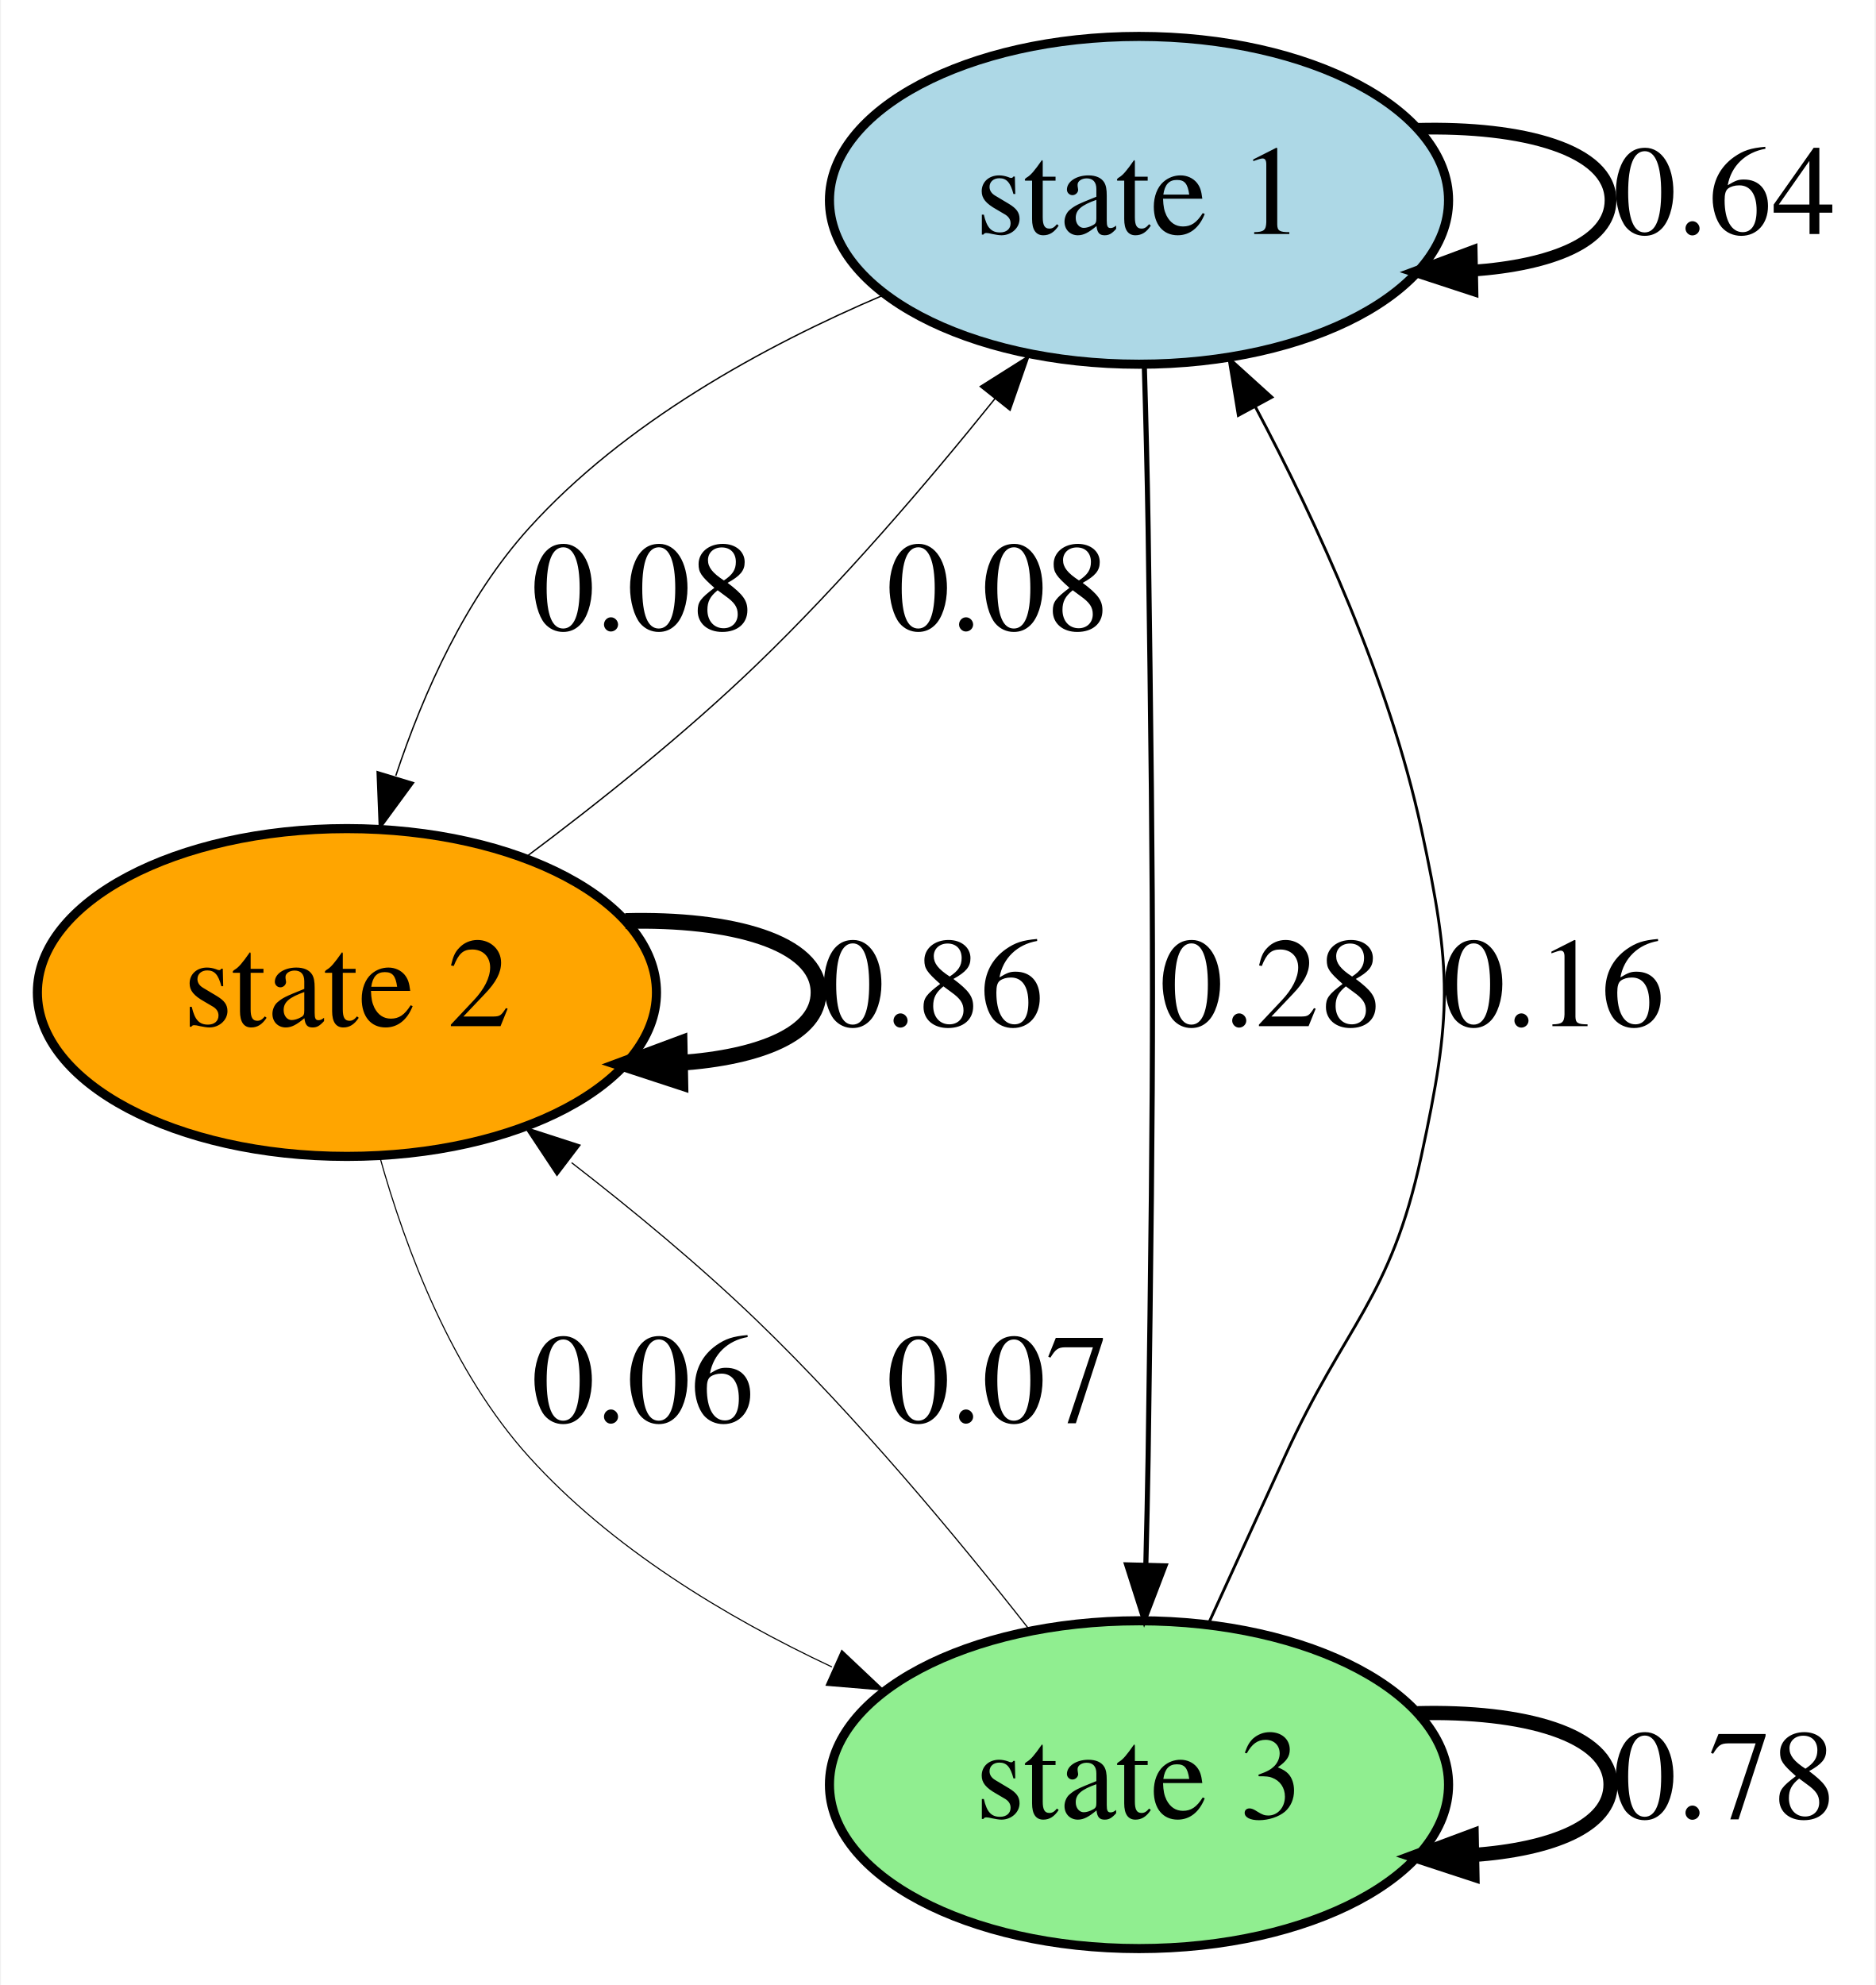
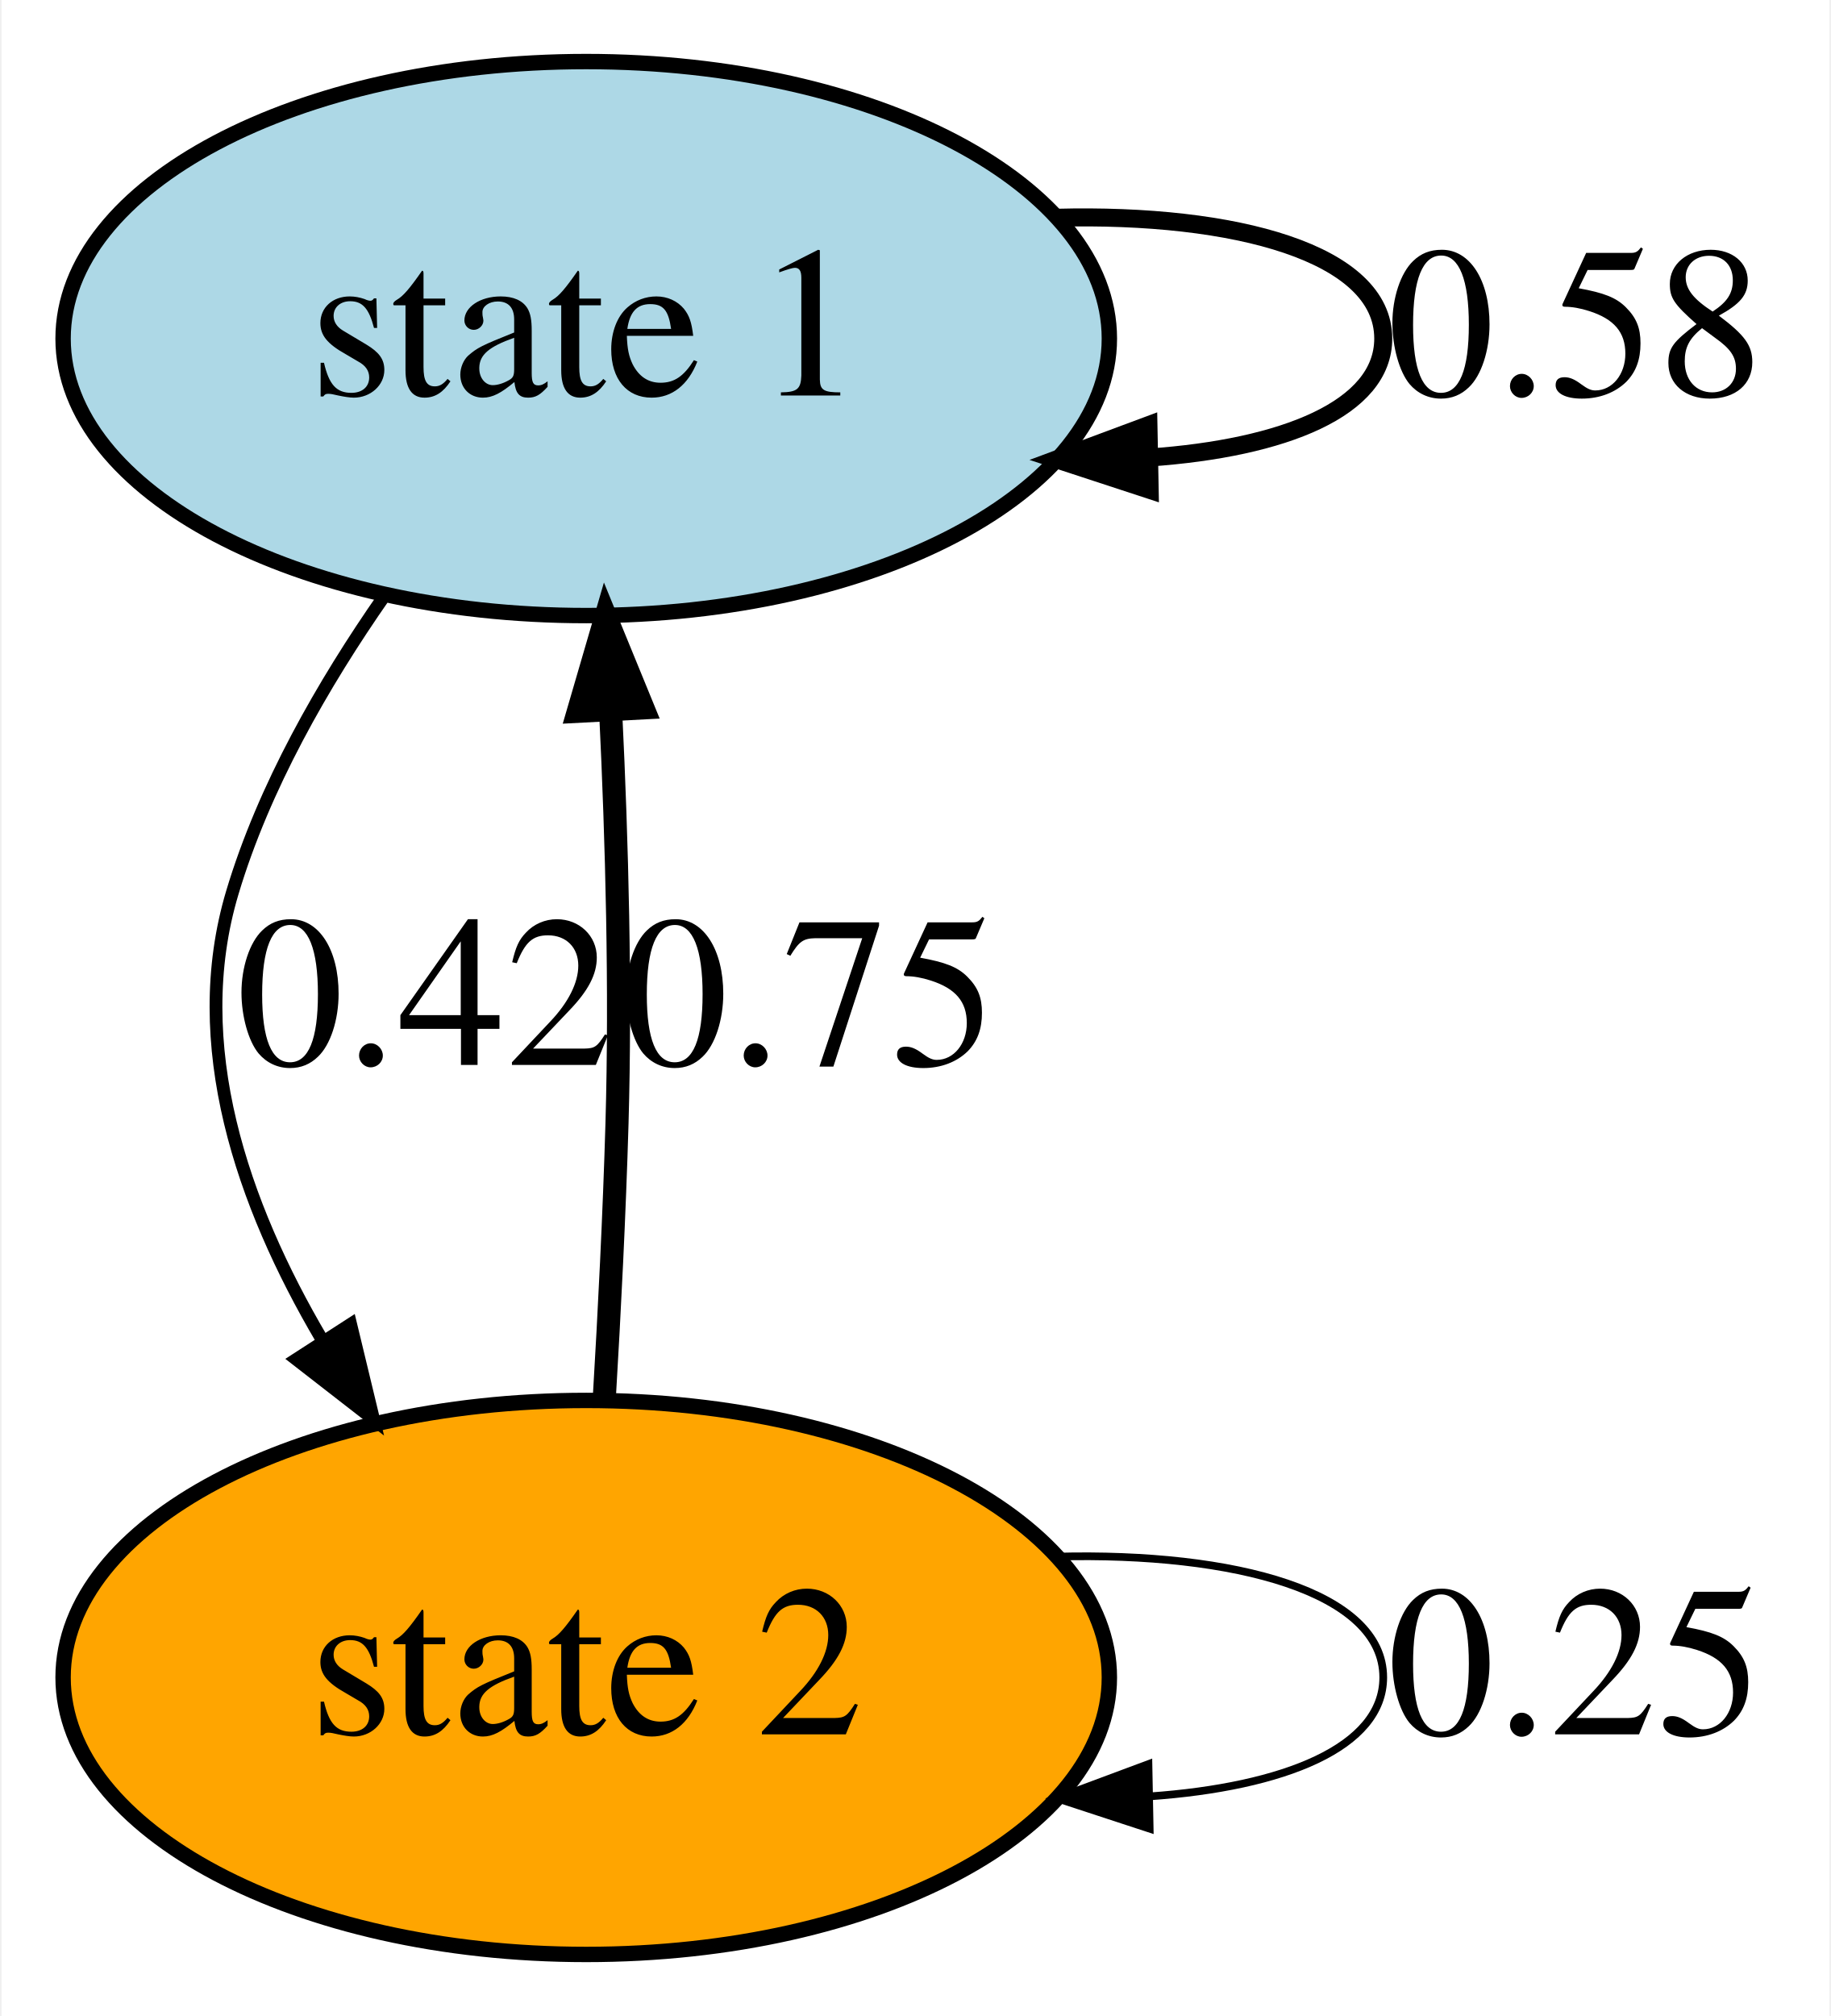
- <svg xmlns="http://www.w3.org/2000/svg" width="206pt" height="218pt" viewBox="0.00 0.00 205.79 218.00">
-   <g id="graph0" class="graph" transform="scale(1 1) rotate(0) translate(4 214)">
-     <polygon fill="white" stroke="transparent" points="-4,4 -4,-214 201.79,-214 201.79,4 -4,4" />
+ <svg xmlns="http://www.w3.org/2000/svg" width="119pt" height="131pt" viewBox="0.00 0.00 118.80 131.00">
+   <g id="graph0" class="graph" transform="scale(1 1) rotate(0) translate(4 127)">
+     <polygon fill="white" stroke="transparent" points="-4,4 -4,-127 114.8,-127 114.8,4 -4,4" />
    <g id="node1" class="node">
-       <ellipse fill="lightblue" stroke="black" cx="121" cy="-192" rx="34" ry="18" />
-       <text text-anchor="middle" x="121" y="-188.3" font-family="Times,serif" font-size="14.00">state 1</text>
+       <ellipse fill="lightblue" stroke="black" cx="34" cy="-105" rx="34" ry="18" />
+       <text text-anchor="middle" x="34" y="-101.3" font-family="Times,serif" font-size="14.00">state 1</text>
    </g>
    <g id="edge1" class="edge">
-       <path fill="none" stroke="black" stroke-width="1.29" d="M151.58,-199.85C163.19,-200.15 172.79,-197.54 172.79,-192 172.79,-187.46 166.33,-184.88 157.6,-184.27" />
-       <polygon fill="black" stroke="black" stroke-width="1.29" points="157.62,-182.17 151.58,-184.15 157.54,-186.37 157.62,-182.17" />
-       <text text-anchor="middle" x="185.29" y="-188.3" font-family="Times,serif" font-size="14.00">0.64</text>
+       <path fill="none" stroke="black" stroke-width="1.17" d="M64.58,-112.85C76.19,-113.15 85.8,-110.54 85.8,-105 85.8,-100.46 79.34,-97.88 70.6,-97.27" />
+       <polygon fill="black" stroke="black" stroke-width="1.17" points="70.62,-95.17 64.58,-97.15 70.54,-99.37 70.62,-95.17" />
+       <text text-anchor="middle" x="98.3" y="-101.3" font-family="Times,serif" font-size="14.00">0.58</text>
    </g>
    <g id="node2" class="node">
-       <ellipse fill="orange" stroke="black" cx="34" cy="-105" rx="34" ry="18" />
-       <text text-anchor="middle" x="34" y="-101.3" font-family="Times,serif" font-size="14.00">state 2</text>
+       <ellipse fill="orange" stroke="black" cx="34" cy="-18" rx="34" ry="18" />
+       <text text-anchor="middle" x="34" y="-14.3" font-family="Times,serif" font-size="14.00">state 2</text>
    </g>
    <g id="edge2" class="edge">
-       <path fill="none" stroke="black" stroke-width="0.15" d="M92.97,-181.61C79.69,-175.96 64.47,-167.59 54,-156 47.11,-148.38 42.45,-138.08 39.37,-128.81" />
-       <polygon fill="black" stroke="black" stroke-width="0.15" points="41.33,-128.04 37.57,-122.91 37.32,-129.26 41.33,-128.04" />
-       <text text-anchor="middle" x="66.5" y="-144.8" font-family="Times,serif" font-size="14.00">0.08</text>
-     </g>
-     <g id="node3" class="node">
-       <ellipse fill="lightgreen" stroke="black" cx="121" cy="-18" rx="34" ry="18" />
-       <text text-anchor="middle" x="121" y="-14.3" font-family="Times,serif" font-size="14.00">state 3</text>
+       <path fill="none" stroke="black" stroke-width="0.83" d="M20.87,-88.26C16.89,-82.56 13.04,-75.83 11,-69 8.05,-59.15 11.65,-48.74 16.81,-39.98" />
+       <polygon fill="black" stroke="black" stroke-width="0.83" points="18.69,-40.95 20.18,-34.77 15.16,-38.67 18.69,-40.95" />
+       <text text-anchor="middle" x="23.5" y="-57.8" font-family="Times,serif" font-size="14.00">0.42</text>
    </g>
    <g id="edge3" class="edge">
-       <path fill="none" stroke="black" stroke-width="0.56" d="M121.58,-173.91C121.75,-168.22 121.91,-161.84 122,-156 122.64,-110.67 122.64,-99.33 122,-54 121.94,-50.17 121.85,-46.11 121.75,-42.16" />
-       <polygon fill="black" stroke="black" stroke-width="0.56" points="123.85,-42.03 121.58,-36.09 119.65,-42.14 123.85,-42.03" />
-       <text text-anchor="middle" x="135.5" y="-101.3" font-family="Times,serif" font-size="14.00">0.28</text>
+       <path fill="none" stroke="black" stroke-width="1.5" d="M35.17,-36.08C35.51,-41.78 35.83,-48.16 36,-54 36.25,-62.72 36,-72.29 35.59,-80.7" />
+       <polygon fill="black" stroke="black" stroke-width="1.5" points="33.49,-80.78 35.27,-86.88 37.68,-81 33.49,-80.78" />
+       <text text-anchor="middle" x="48.5" y="-57.8" font-family="Times,serif" font-size="14.00">0.75</text>
    </g>
    <g id="edge4" class="edge">
-       <path fill="none" stroke="black" stroke-width="0.15" d="M53.56,-119.8C61.75,-125.92 71.16,-133.45 79,-141 88.32,-149.97 97.67,-160.88 105.18,-170.22" />
-       <polygon fill="black" stroke="black" stroke-width="0.15" points="103.56,-171.55 108.93,-174.94 106.84,-168.94 103.56,-171.55" />
-       <text text-anchor="middle" x="105.5" y="-144.8" font-family="Times,serif" font-size="14.00">0.08</text>
-     </g>
-     <g id="edge5" class="edge">
-       <path fill="none" stroke="black" stroke-width="1.73" d="M64.58,-112.85C76.19,-113.15 85.8,-110.54 85.8,-105 85.8,-100.46 79.34,-97.88 70.6,-97.27" />
-       <polygon fill="black" stroke="black" stroke-width="1.73" points="70.62,-95.17 64.58,-97.15 70.54,-99.37 70.62,-95.17" />
-       <text text-anchor="middle" x="98.3" y="-101.3" font-family="Times,serif" font-size="14.00">0.86</text>
-     </g>
-     <g id="edge6" class="edge">
-       <path fill="none" stroke="black" stroke-width="0.12" d="M37.57,-87.09C40.51,-76.56 45.6,-63.29 54,-54 63,-44.04 75.5,-36.46 87.27,-30.93" />
-       <polygon fill="black" stroke="black" stroke-width="0.12" points="88.35,-32.75 92.97,-28.39 86.64,-28.92 88.35,-32.75" />
-       <text text-anchor="middle" x="66.5" y="-57.8" font-family="Times,serif" font-size="14.00">0.06</text>
-     </g>
-     <g id="edge7" class="edge">
-       <path fill="none" stroke="black" stroke-width="0.31" d="M128.65,-35.73C131.3,-41.52 134.28,-48.04 137,-54 143.68,-68.66 148.59,-71.25 152,-87 155.38,-102.64 155.38,-107.36 152,-123 148.46,-139.31 140.66,-156.4 133.76,-169.36" />
-       <polygon fill="black" stroke="black" stroke-width="0.31" points="131.91,-168.38 130.88,-174.65 135.6,-170.38 131.91,-168.38" />
-       <text text-anchor="middle" x="166.5" y="-101.3" font-family="Times,serif" font-size="14.00">0.16</text>
-     </g>
-     <g id="edge8" class="edge">
-       <path fill="none" stroke="black" stroke-width="0.13" d="M108.93,-35.06C100.93,-45.26 89.94,-58.46 79,-69 72.75,-75.02 65.51,-81.02 58.68,-86.31" />
-       <polygon fill="black" stroke="black" stroke-width="0.13" points="57.07,-84.9 53.56,-90.2 59.61,-88.24 57.07,-84.9" />
-       <text text-anchor="middle" x="105.5" y="-57.8" font-family="Times,serif" font-size="14.00">0.07</text>
-     </g>
-     <g id="edge9" class="edge">
-       <path fill="none" stroke="black" stroke-width="1.56" d="M151.58,-25.85C163.19,-26.15 172.79,-23.54 172.79,-18 172.79,-13.46 166.33,-10.88 157.6,-10.27" />
-       <polygon fill="black" stroke="black" stroke-width="1.56" points="157.62,-8.17 151.58,-10.15 157.54,-12.37 157.62,-8.17" />
-       <text text-anchor="middle" x="185.29" y="-14.3" font-family="Times,serif" font-size="14.00">0.78</text>
+       <path fill="none" stroke="black" stroke-width="0.5" d="M64.58,-25.85C76.19,-26.15 85.8,-23.54 85.8,-18 85.8,-13.46 79.34,-10.88 70.6,-10.27" />
+       <polygon fill="black" stroke="black" stroke-width="0.5" points="70.62,-8.17 64.58,-10.15 70.54,-12.37 70.62,-8.17" />
+       <text text-anchor="middle" x="98.3" y="-14.3" font-family="Times,serif" font-size="14.00">0.25</text>
    </g>
  </g>
</svg>
